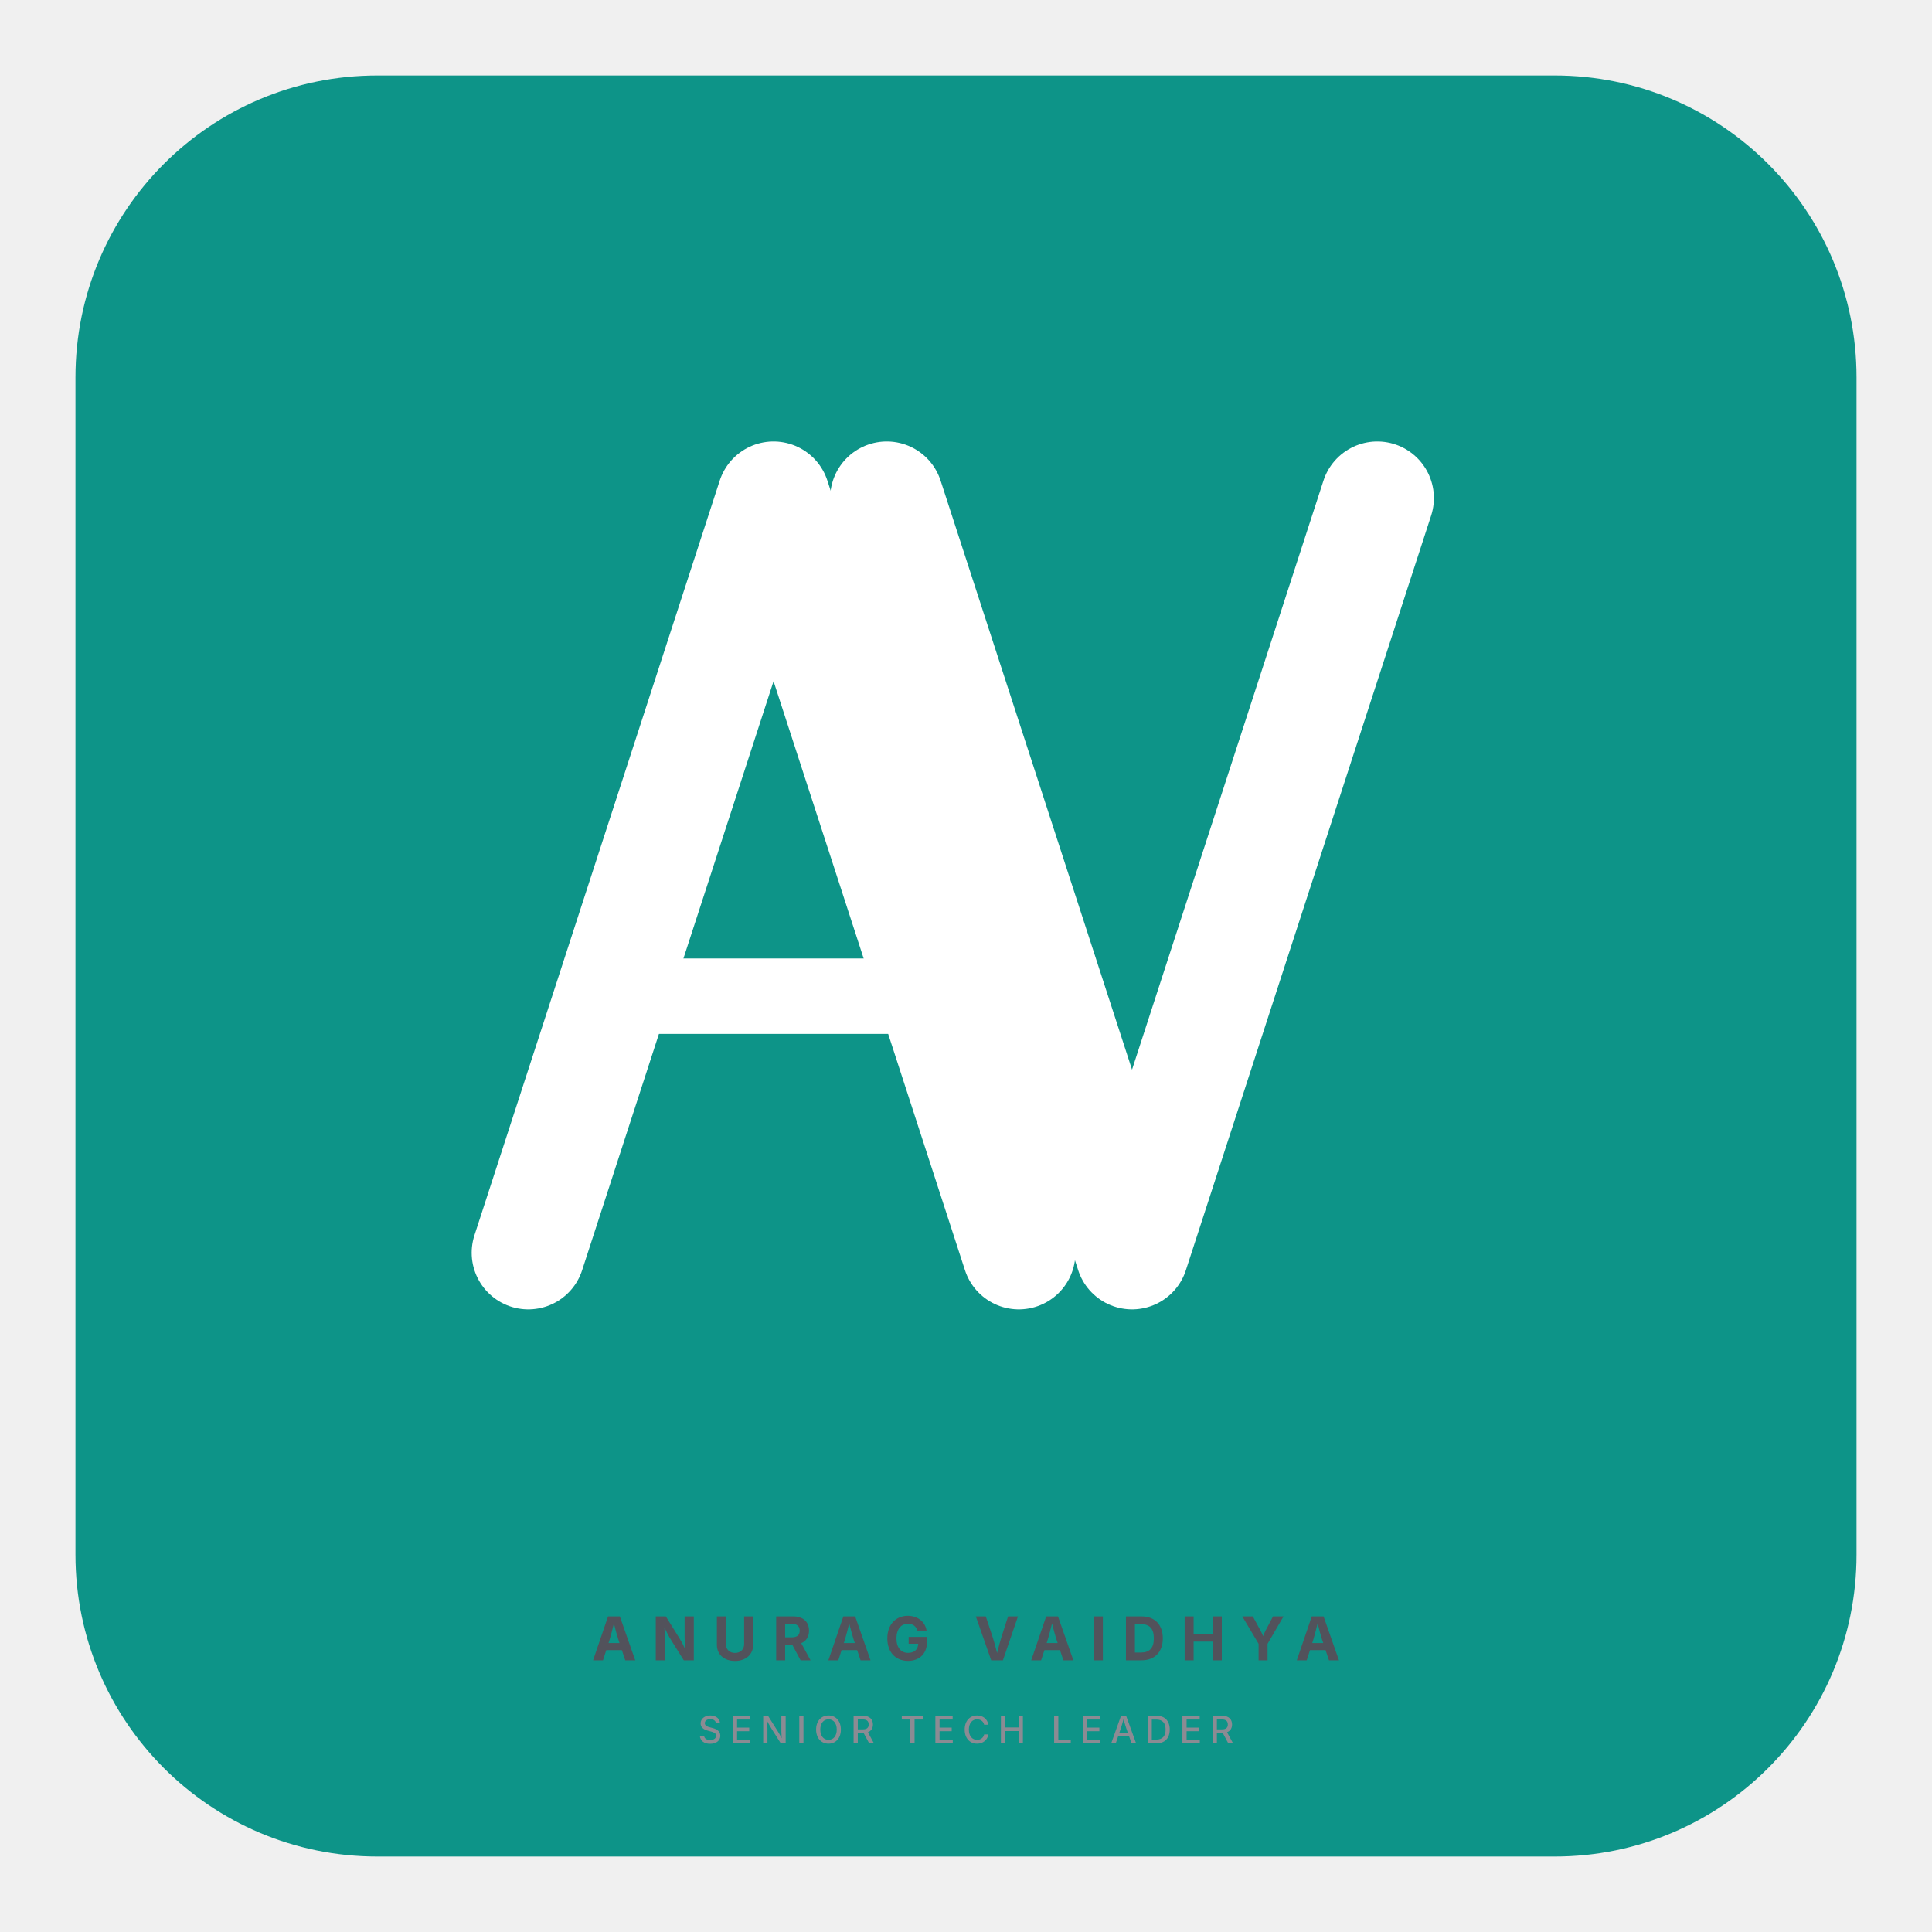
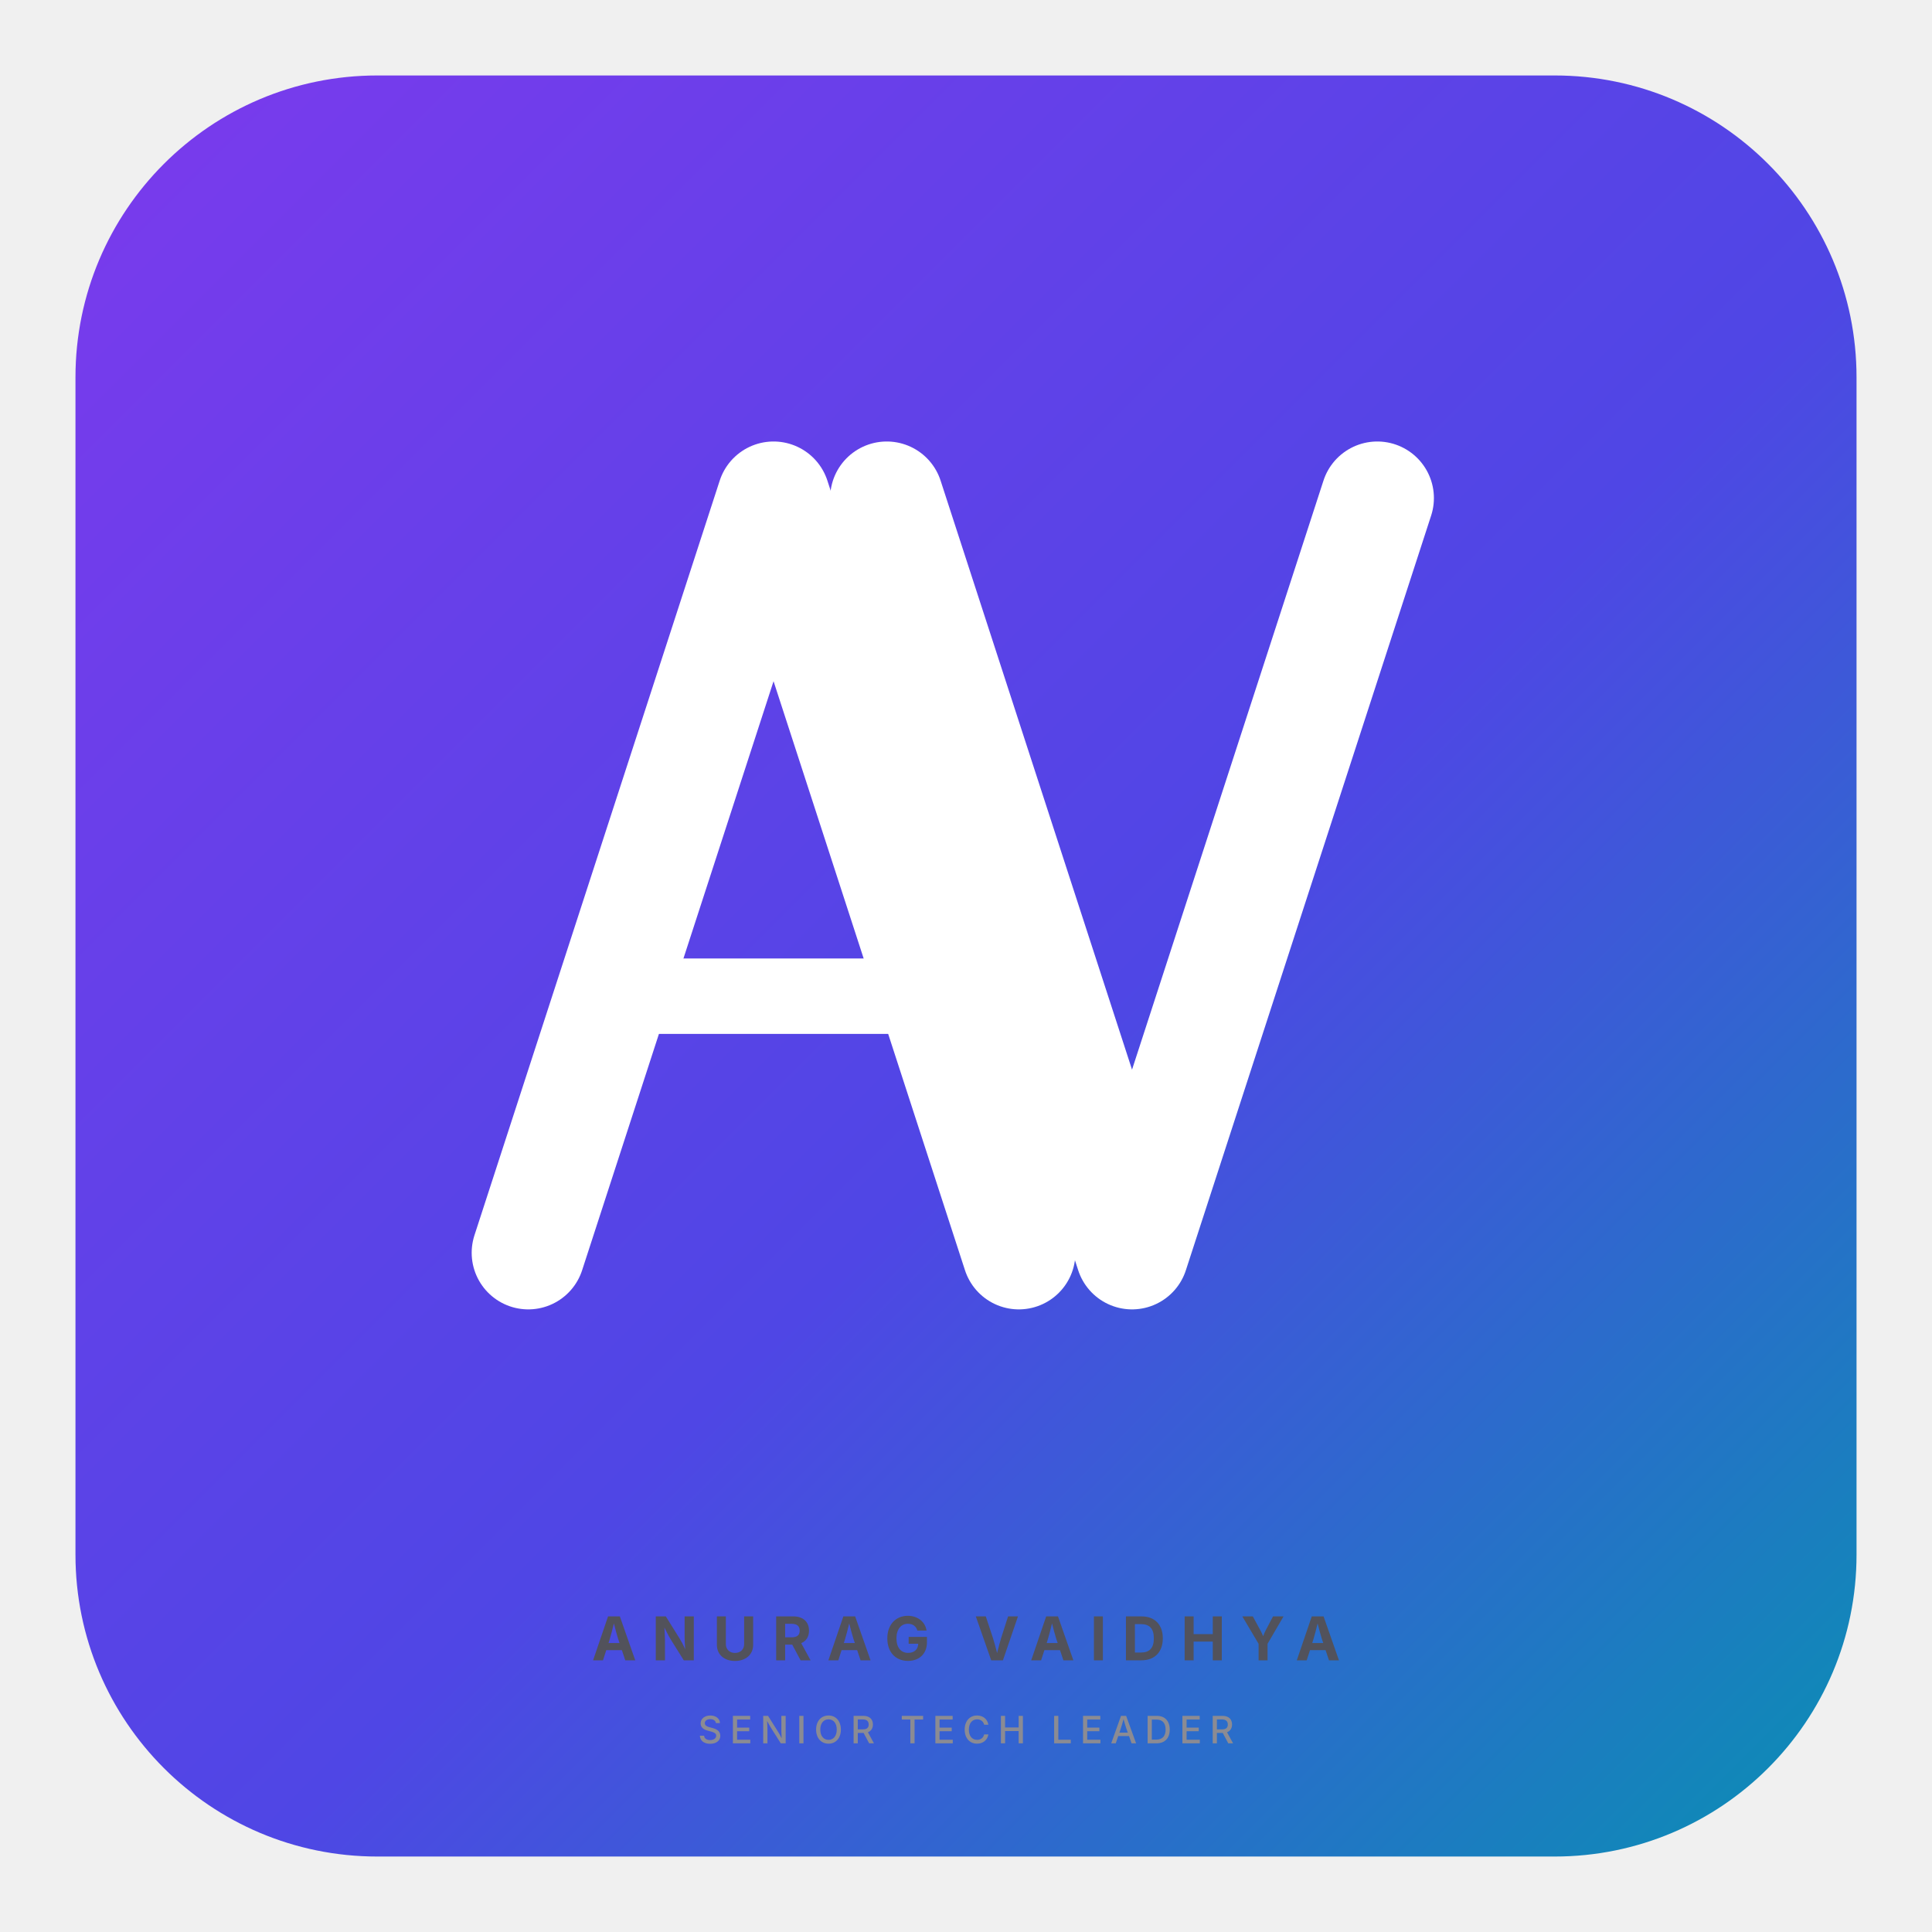
<svg xmlns="http://www.w3.org/2000/svg" viewBox="0 0 512 512" width="512" height="512">
-   <rect x="20" y="20" width="472" height="472" rx="80" ry="80" fill="#0d9488" />
+   <defs>
+     <linearGradient id="av-brand" x1="0" y1="0" x2="1" y2="1">
+       <stop offset="0" stop-color="#7c3aed" />
+       <stop offset="0.55" stop-color="#4f46e5" />
+       <stop offset="1" stop-color="#0891b2" />
+     </linearGradient>
+   </defs>
+   <rect x="20" y="20" width="472" height="472" rx="80" ry="80" fill="url(#av-brand)" />
  <g transform="translate(140, 132)" fill="none" stroke="#ffffff" stroke-width="30" stroke-linecap="round" stroke-linejoin="round">
    <path d="M 0 200 L 65 0 L 130 200" />
    <line x1="28" y1="132" x2="102" y2="132" stroke-width="20" />
    <path d="M 95 0 L 160 200 L 225 0" />
  </g>
  <text x="256" y="440" font-family="Inter, -apple-system, sans-serif" font-size="16" font-weight="700" fill="#52525b" text-anchor="middle" letter-spacing="4">ANURAG VAIDHYA</text>
  <text x="256" y="462" font-family="Inter, -apple-system, sans-serif" font-size="10" font-weight="500" fill="#8b8b93" text-anchor="middle" letter-spacing="2">SENIOR TECH LEADER</text>
</svg>
